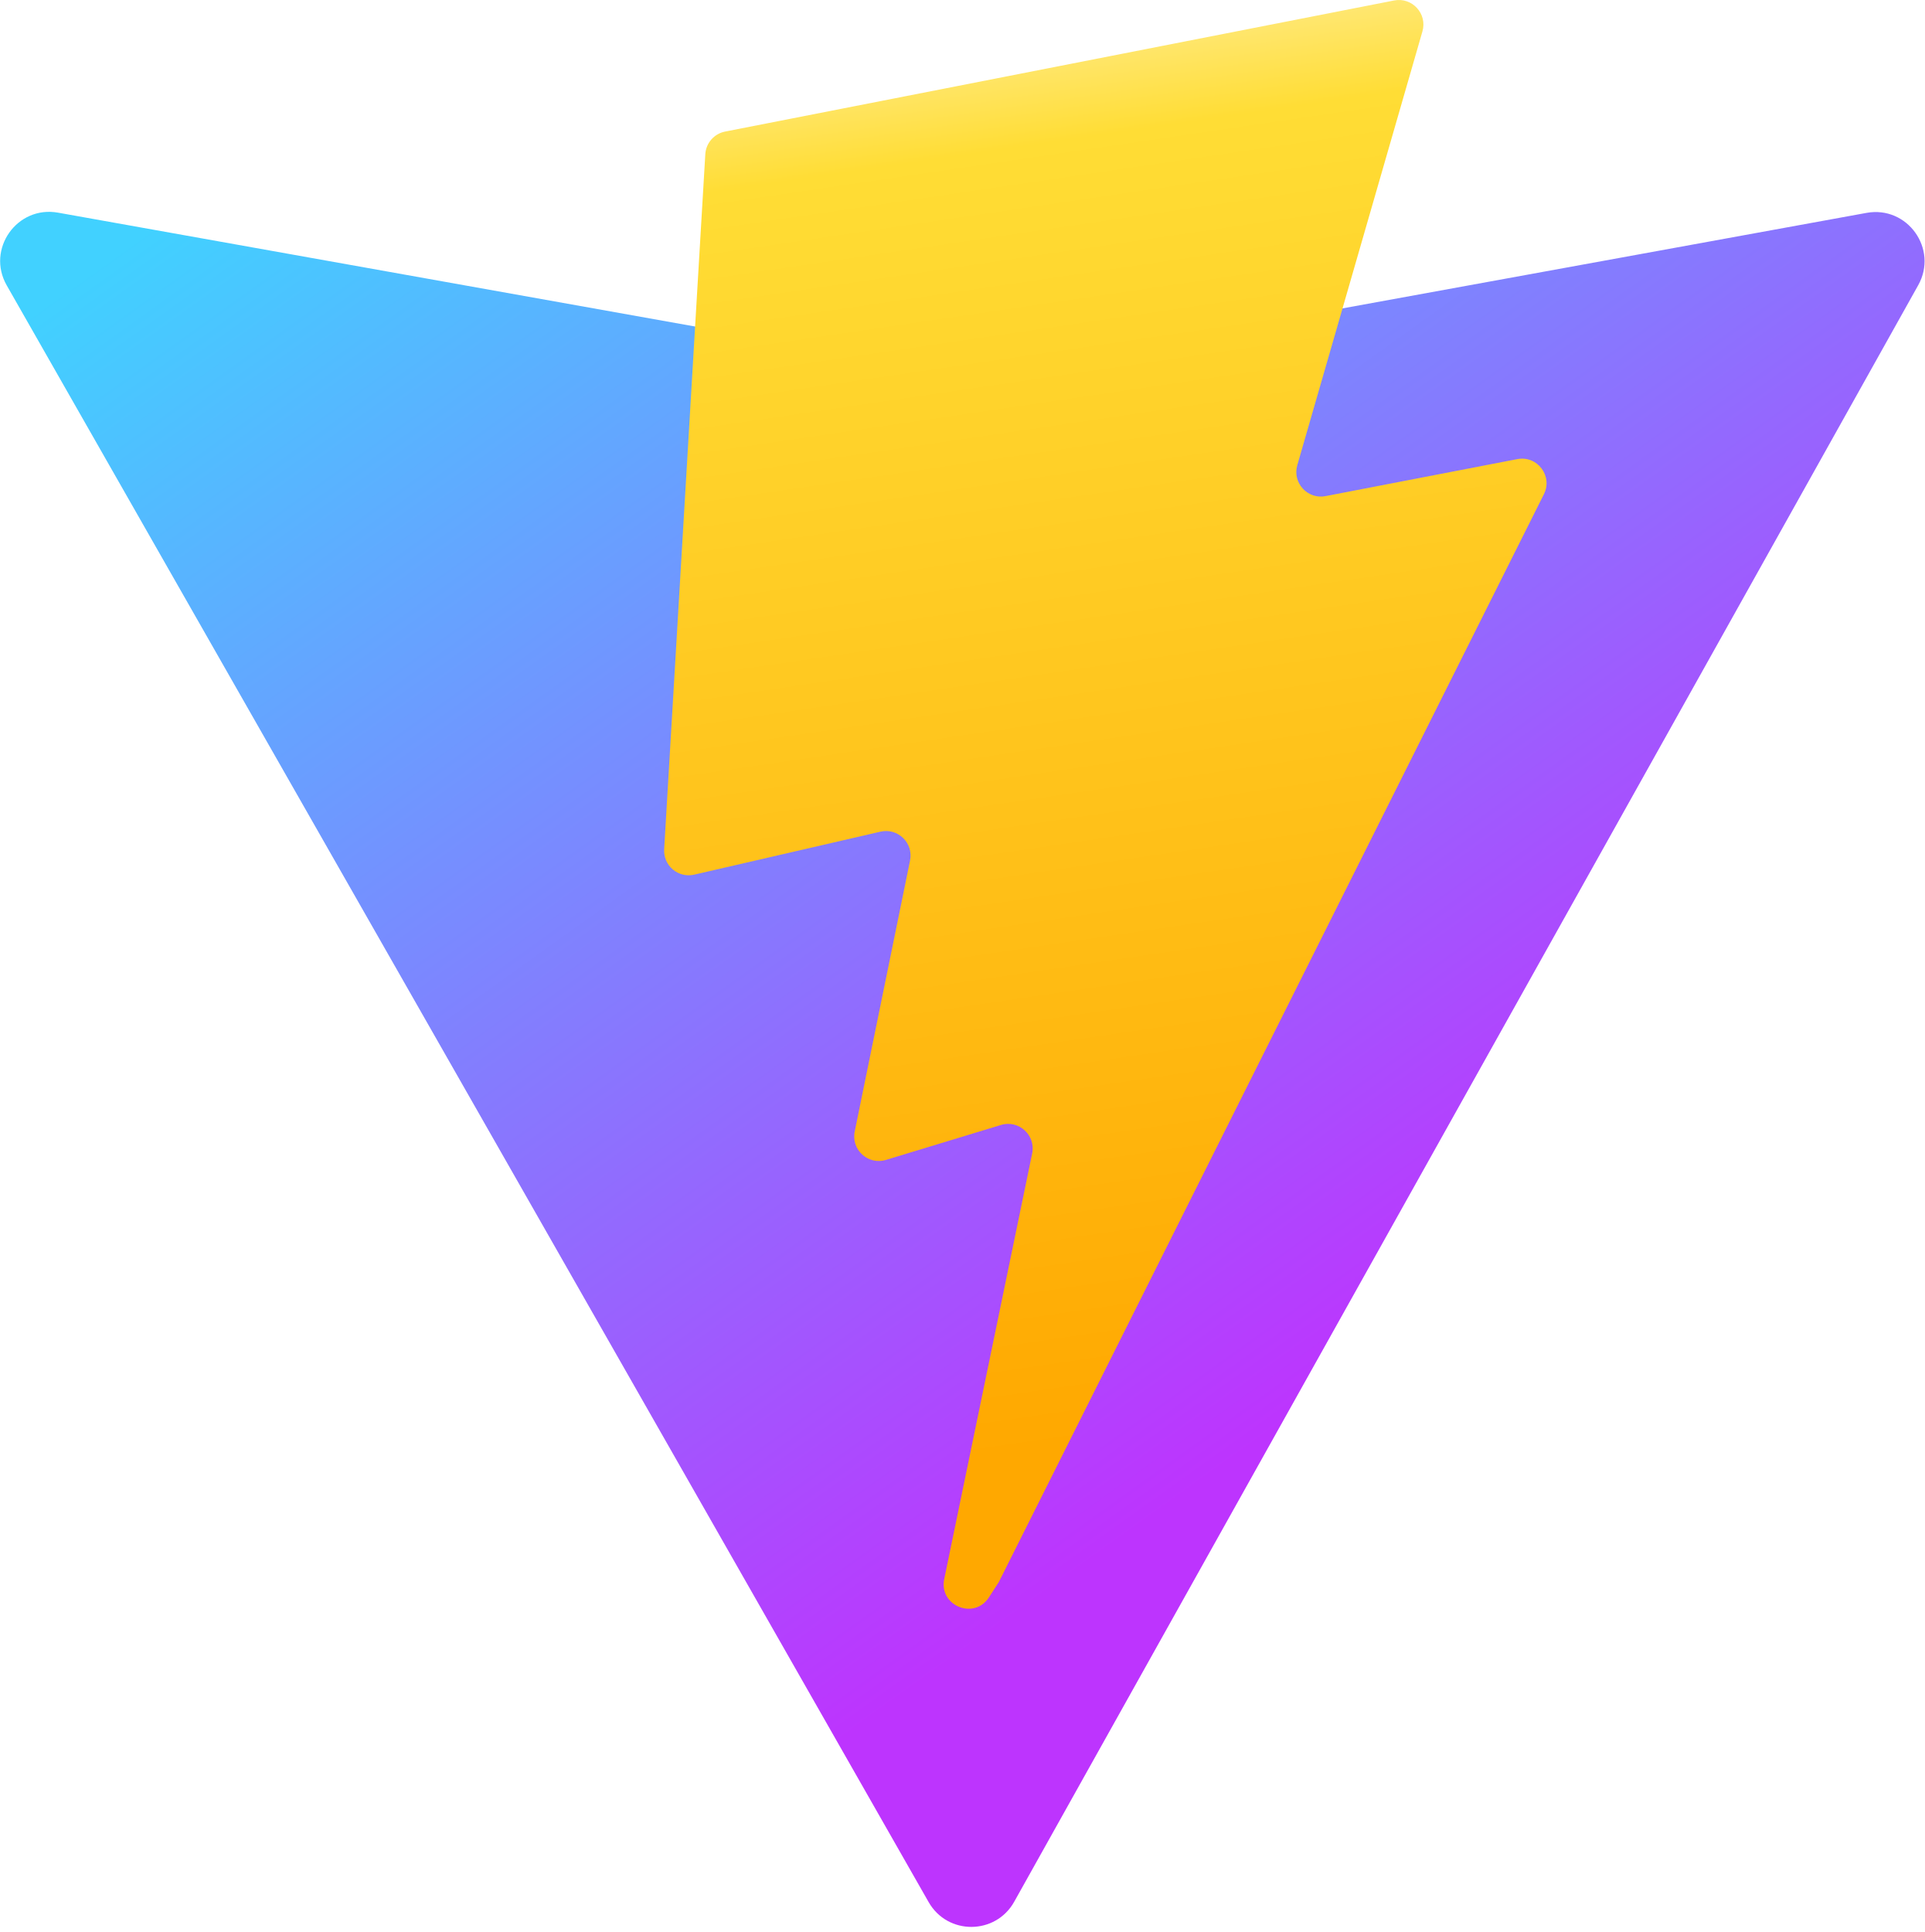
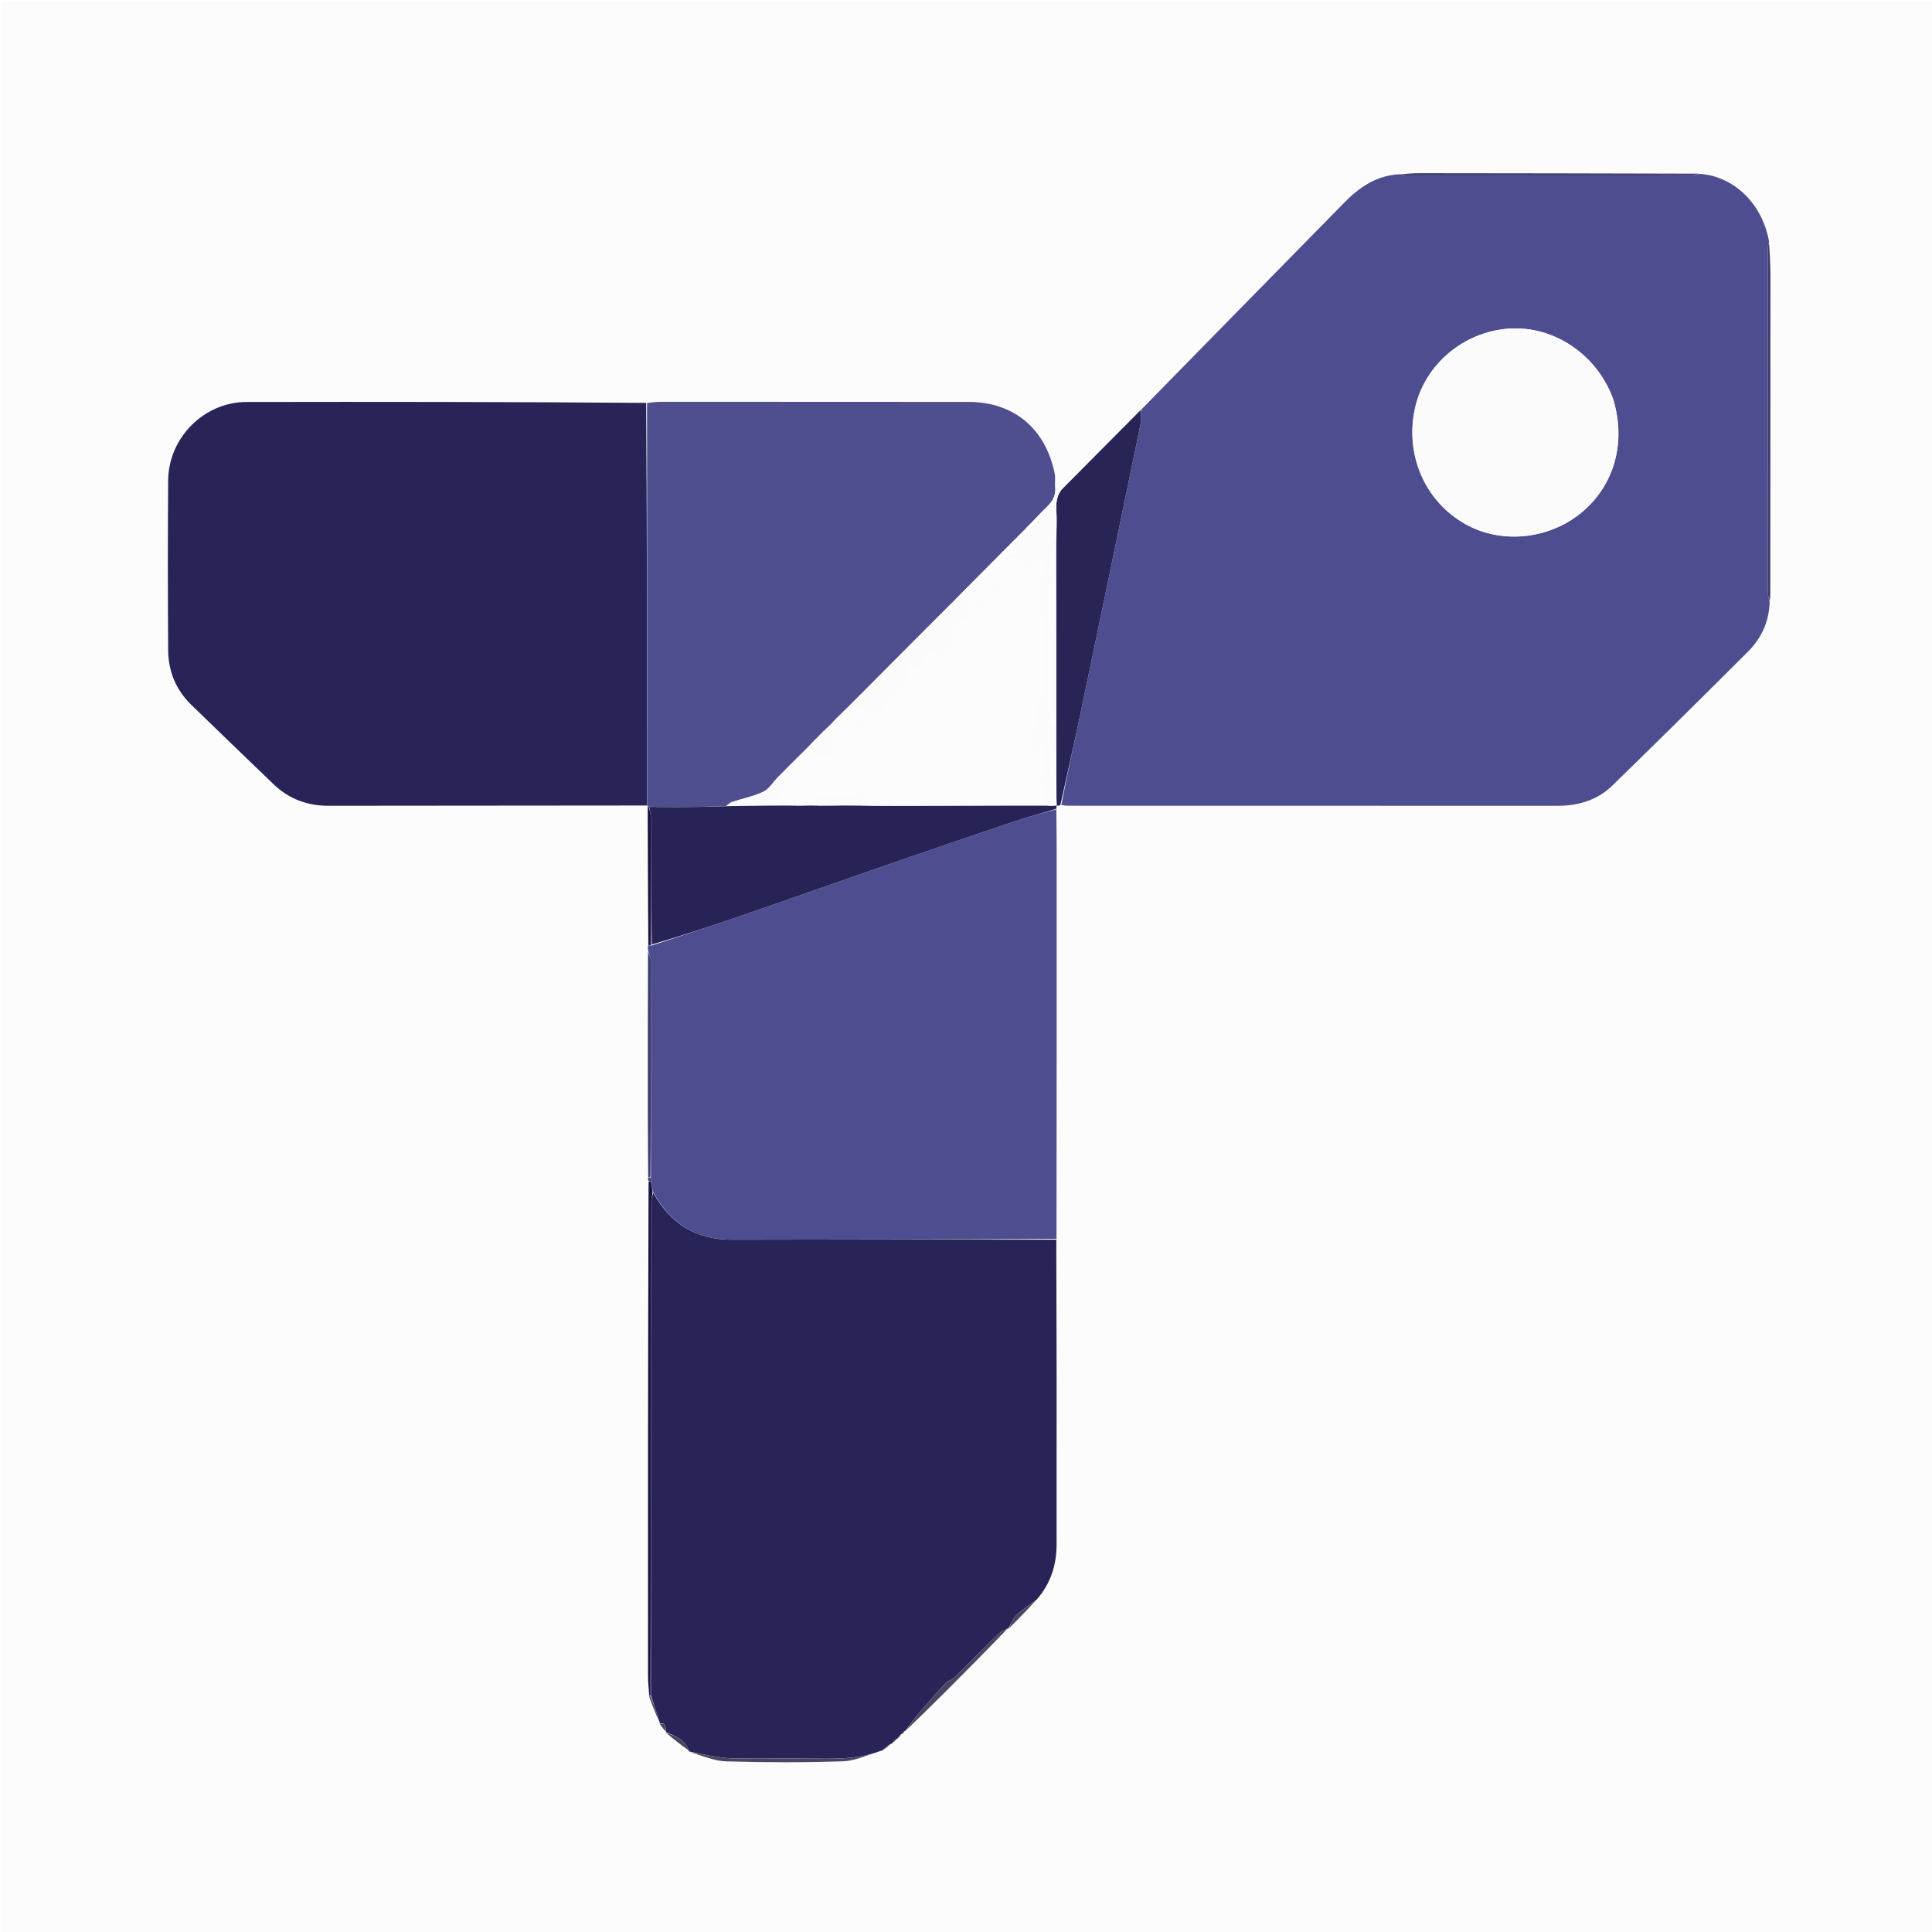
- <svg xmlns="http://www.w3.org/2000/svg" aria-hidden="true" role="img" class="iconify iconify--logos" width="31.88" height="32" preserveAspectRatio="xMidYMid meet" viewBox="0 0 256 257">
-   <defs>
-     <linearGradient id="IconifyId1813088fe1fbc01fb466" x1="-.828%" x2="57.636%" y1="7.652%" y2="78.411%">
-       <stop offset="0%" stop-color="#41D1FF" />
-       <stop offset="100%" stop-color="#BD34FE" />
-     </linearGradient>
-     <linearGradient id="IconifyId1813088fe1fbc01fb467" x1="43.376%" x2="50.316%" y1="2.242%" y2="89.03%">
-       <stop offset="0%" stop-color="#FFEA83" />
-       <stop offset="8.333%" stop-color="#FFDD35" />
-       <stop offset="100%" stop-color="#FFA800" />
-     </linearGradient>
-   </defs>
-   <path fill="url(#IconifyId1813088fe1fbc01fb466)" d="M255.153 37.938L134.897 252.976c-2.483 4.44-8.862 4.466-11.382.048L.875 37.958c-2.746-4.814 1.371-10.646 6.827-9.67l120.385 21.517a6.537 6.537 0 0 0 2.322-.004l117.867-21.483c5.438-.991 9.574 4.796 6.877 9.62Z" />
-   <path fill="url(#IconifyId1813088fe1fbc01fb467)" d="M185.432.063L96.44 17.501a3.268 3.268 0 0 0-2.634 3.014l-5.474 92.456a3.268 3.268 0 0 0 3.997 3.378l24.777-5.718c2.318-.535 4.413 1.507 3.936 3.838l-7.361 36.047c-.495 2.426 1.782 4.5 4.151 3.78l15.304-4.649c2.372-.72 4.652 1.36 4.15 3.788l-11.698 56.621c-.732 3.542 3.979 5.473 5.943 2.437l1.313-2.028l72.516-144.72c1.215-2.423-.88-5.186-3.54-4.672l-25.505 4.922c-2.396.462-4.435-1.77-3.759-4.114l16.646-57.705c.677-2.35-1.37-4.583-3.769-4.113Z" />
+ <svg xmlns="http://www.w3.org/2000/svg" version="1.1" id="Layer_1" x="0px" y="0px" width="100%" viewBox="0 0 1024 1024" enable-background="new 0 0 1024 1024" xml:space="preserve">
+   <path fill="#FCFCFC" opacity="1" stroke="none" d=" M549,1025   C366,1025 183.5,1025 1,1025   C1,683.667 1,342.333 1,1   C342.333,1 683.667,1 1025,1   C1025,342.333 1025,683.667 1025,1025   C866.5,1025 708,1025 549,1025  M473.452,923.431   C473.452,923.431 473.553,923.341 473.93,923.282   C474.181,923.155 474.317,922.95 474.578,922.551   C474.578,922.551 474.7,922.311 474.962,922.247   C475.127,922.151 475.231,922.009 475.563,921.7   C475.563,921.7 475.714,921.425 476.234,921.186   C476.848,920.475 477.461,919.764 478.007,919   C478.007,919 478.054,919.071 478.543,918.942   C478.844,918.548 479.145,918.153 479.646,917.621   C479.646,917.621 479.777,917.416 480.336,917.129   C486.966,910.603 493.634,904.117 500.216,897.545   C511.606,886.171 522.942,874.743 534.15,863.143   C534.15,863.143 534.34,863.299 534.955,863.056   C539.848,858.019 544.74,852.983 550.145,847.466   C557.113,839.003 560.032,829.204 560.016,818.339   C559.975,789.371 560.053,760.403 560.032,731.435   C560.014,706.633 559.924,681.831 560.068,656.108   C560.066,587.205 560.07,518.302 560.054,449.399   C560.052,442.585 559.935,435.77 560.015,428.288   C559.989,427.833 559.964,427.379 560.619,427.11   C561.081,427.054 561.543,426.998 562.933,427.077   C564.433,427.072 565.933,427.063 567.432,427.063   C653.428,427.069 739.423,427.058 825.418,427.106   C836.558,427.113 846.667,424.086 854.662,416.296   C878.766,392.808 902.69,369.133 926.5,345.348   C933.677,338.179 937.696,329.308 938.152,318.056   C938.205,316.727 938.303,315.398 938.304,314.07   C938.338,258.039 938.38,202.009 938.365,145.979   C938.363,140.003 938.02,134.028 937.949,127.267   C933.97,107.713 919.041,93.532 900.039,91.946   C851.021,91.884 802.003,91.814 752.986,91.776   C749.338,91.773 745.691,92.002 741.227,92.001   C729.375,92.974 720.422,99.308 712.419,107.476   C692.599,127.702 672.738,147.888 652.906,168.101   C636.932,184.382 620.975,200.679 604.474,217.371   C591.026,230.931 577.578,244.491 563.426,257.966   C562.065,257.642 560.704,257.318 559.163,256.172   C559.179,254.772 559.195,253.372 559.479,251.775   C559.64,251.428 559.528,251.175 558.932,250.253   C554.082,226.913 537.073,213.03 513.338,213.02   C459.7,212.998 406.062,212.965 352.425,212.952   C349.266,212.952 346.107,213.096 342.036,212.978   C271.554,212.992 201.072,212.934 130.59,213.061   C108.136,213.102 89.3,231.993 89.129,254.65   C88.903,284.641 88.929,314.635 89.13,344.627   C89.205,355.888 93.312,365.766 101.525,373.713   C116.011,387.73 130.47,401.776 145.035,415.711   C153.105,423.433 162.865,427.096 174.033,427.085   C230.352,427.028 286.671,426.987 343.08,427.081   C343.08,427.081 343.231,427.011 343.349,427.937   C343.387,452.243 343.425,476.548 343.203,501.636   C343.316,502.444 343.429,503.251 343.372,504.973   C343.37,533.533 343.349,562.093 343.374,590.653   C343.384,601.77 343.499,612.887 343.318,624.707   C343.427,625.18 343.536,625.653 343.44,627.024   C343.441,714.075 343.436,801.127 343.47,888.179   C343.471,891.494 343.862,894.809 343.871,898.24   C343.783,898.515 343.873,898.68 344.061,898.843   C344.061,898.843 344.17,898.923 344.054,899.717   C345.881,904.26 347.708,908.803 349.613,913.374   C349.613,913.374 349.622,913.456 349.787,914.077   C350.835,915.413 351.883,916.75 353,918.013   C353,918.013 352.913,918.062 353.124,918.698   C357.074,921.821 361.024,924.944 365.136,928.295   C365.136,928.295 365.411,928.345 365.873,928.887   C372.241,930.524 378.573,933.384 384.983,933.571   C405.567,934.172 426.195,934.248 446.771,933.517   C453.591,933.275 460.303,929.974 467,928   C467,928 467.065,928.07 467.731,927.998   C469.266,926.805 470.802,925.611 472.356,924.344   C472.356,924.344 472.431,924.332 472.861,924.225   C473.139,924.068 473.301,923.832 473.452,923.431  z" />
+   <path fill="#4E4D8F" opacity="1" stroke="none" d=" M937.941,318.968   C937.696,329.308 933.677,338.179 926.5,345.348   C902.69,369.133 878.766,392.808 854.662,416.296   C846.667,424.086 836.558,427.113 825.418,427.106   C739.423,427.058 653.428,427.069 567.432,427.063   C565.933,427.063 564.433,427.072 562.523,426.626   C565.718,409.841 569.473,393.539 572.898,377.167   C583.512,326.424 594.016,275.658 604.489,224.885   C605.018,222.32 604.853,219.611 605.011,216.969   C620.975,200.679 636.932,184.382 652.906,168.101   C672.738,147.888 692.599,127.702 712.419,107.476   C720.422,99.308 729.375,92.974 741.945,92.332   C743.645,92.775 744.626,92.984 745.608,92.984   C795.977,93.001 846.345,93.006 896.714,92.963   C898.128,92.962 899.541,92.419 900.954,92.129   C919.041,93.532 933.97,107.713 937.631,127.977   C937.21,129.67 937.014,130.655 937.014,131.639   C937.001,192.679 936.999,253.72 937.046,314.76   C937.047,316.163 937.63,317.565 937.941,318.968  M855.025,211.596   C846.695,188.166 823.807,172.608 799.961,174.165   C775.863,175.739 755.204,193.111 750.031,216.151   C744.437,241.061 755.296,265.936 777.016,277.969   C795.708,288.323 820.332,285.977 837.555,272.2   C855.293,258.011 862.058,235.151 855.025,211.596  z" />
+   <path fill="#292457" opacity="1" stroke="none" d=" M559.866,657.029   C559.924,681.831 560.014,706.633 560.032,731.435   C560.053,760.403 559.975,789.371 560.016,818.339   C560.032,829.204 557.113,839.003 549.55,847.728   C545.476,850.683 541.736,853.111 538.614,856.17   C536.699,858.046 535.733,860.89 534.34,863.299   C534.34,863.299 534.15,863.143 533.863,863.2   C532.065,864.21 530.33,864.934 529.08,866.155   C521.354,873.706 513.78,881.414 506.041,888.952   C504.688,890.27 502.48,890.739 501.207,892.104   C496.317,897.341 491.578,902.724 486.922,908.172   C484.395,911.129 482.149,914.327 479.777,917.416   C479.777,917.416 479.646,917.621 479.258,917.622   C478.597,918.107 478.325,918.589 478.054,919.071   C478.054,919.071 478.007,919 477.663,919.034   C476.784,919.854 476.249,920.64 475.714,921.425   C475.714,921.425 475.563,921.7 475.228,921.662   C474.893,921.624 474.574,921.905 474.574,921.905   C474.574,921.905 474.7,922.311 474.7,922.311   C474.7,922.311 474.578,922.551 474.226,922.555   C473.505,922.711 473.398,922.972 473.553,923.341   C473.553,923.341 473.452,923.431 473.143,923.454   C472.7,923.763 472.566,924.047 472.431,924.332   C472.431,924.332 472.356,924.344 471.981,924.314   C470.093,925.546 468.579,926.808 467.065,928.07   C467.065,928.07 467,928 466.633,928.01   C455.732,932.226 444.702,932.272 433.597,932.136   C419.141,931.96 404.681,932.156 390.224,932.051   C386.611,932.024 382.971,931.654 379.398,931.094   C374.708,930.358 370.071,929.277 365.411,928.345   C365.411,928.345 365.136,928.295 365.009,927.845   C362.987,921.598 357.661,920.201 352.913,918.062   C352.913,918.062 353,918.013 352.973,917.652   C352.848,915.137 352.885,912.866 349.622,913.456   C349.622,913.456 349.613,913.374 349.674,912.956   C348.154,908.016 346.572,903.494 344.991,898.505   C344.992,811.43 344.988,724.822 345.037,638.214   C345.038,636.147 345.639,634.081 346.244,632.203   C355.485,648.911 369.173,657.118 388.152,657.067   C445.389,656.911 502.628,657.022 559.866,657.029  z" />
+   <path fill="#292457" opacity="1" stroke="none" d=" M342.99,426.94   C286.671,426.987 230.352,427.028 174.033,427.085   C162.865,427.096 153.105,423.433 145.035,415.711   C130.47,401.776 116.011,387.73 101.525,373.713   C93.312,365.766 89.205,355.888 89.13,344.627   C88.929,314.635 88.903,284.641 89.129,254.65   C89.3,231.993 108.136,213.102 130.59,213.061   C201.072,212.934 271.554,212.992 342.487,213.532   C342.956,285.038 342.973,355.989 342.99,426.94  z" />
+   <path fill="#4E4D8F" opacity="1" stroke="none" d=" M559.967,656.569   C502.628,657.022 445.389,656.911 388.152,657.067   C369.173,657.118 355.485,648.911 346.208,631.824   C345.573,629.512 345.258,627.766 344.968,625.689   C344.989,624.915 344.986,624.472 344.989,623.559   C344.995,585.175 345.014,547.262 344.932,509.348   C344.928,507.584 344.026,505.822 343.542,504.059   C343.429,503.251 343.316,502.444 343.486,501.185   C343.77,500.734 344.056,500.897 344.093,501.084   C344.421,501.281 344.712,501.291 345.033,501.261   C345.064,501.222 345.096,501.127 345.484,501.101   C361.757,495.772 377.684,490.592 393.518,485.138   C418.31,476.598 443.02,467.818 467.8,459.24   C491.158,451.156 514.531,443.114 537.961,435.243   C545.157,432.826 552.562,431.034 559.872,428.955   C559.935,435.77 560.052,442.585 560.054,449.399   C560.07,518.302 560.066,587.205 559.967,656.569  z" />
+   <path fill="#4F4E8F" opacity="1" stroke="none" d=" M343.035,427.01   C342.973,355.989 342.956,285.038 342.943,213.63   C346.107,213.096 349.266,212.952 352.425,212.952   C406.062,212.965 459.7,212.998 513.338,213.02   C537.073,213.03 554.082,226.913 558.991,250.878   C559.051,251.504 559.211,251.973 559.211,251.973   C559.195,253.372 559.179,254.772 559.172,257.006   C559.962,262.357 558.009,265.684 554.82,268.687   C551.724,271.603 548.909,274.817 545.714,277.988   C545.262,278.372 545.067,278.668 544.605,279.07   C543.888,279.78 543.439,280.385 542.995,280.994   C543,280.999 542.992,280.987 542.744,281.06   C542.32,281.418 542.144,281.702 541.984,281.994   C542.001,282.001 541.986,281.968 541.743,282.05   C541.329,282.419 541.157,282.706 540.74,283.057   C540.324,283.402 540.154,283.682 539.736,284.04   C539.312,284.405 539.136,284.693 538.981,284.991   C539.001,285 538.981,284.961 538.736,285.045   C538.317,285.415 538.144,285.701 537.986,285.994   C538.002,286.001 537.986,285.97 537.742,286.053   C537.327,286.423 537.156,286.709 536.745,287.075   C536.337,287.436 536.168,287.716 535.758,288.073   C535.353,288.431 535.188,288.713 534.754,289.112   C533.988,289.815 533.492,290.402 532.747,291.059   C532.322,291.416 532.146,291.701 531.985,291.994   C532.001,292.001 531.986,291.97 531.741,292.05   C531.33,292.42 531.165,292.709 530.705,293.123   C529.29,294.504 528.17,295.761 526.743,297.15   C524.629,299.199 522.822,301.116 520.705,303.163   C515.076,308.788 509.757,314.282 504.162,319.925   C486.172,337.879 468.455,355.684 450.452,373.671   C448.165,375.922 446.165,377.991 443.866,380.205   C442.536,381.513 441.505,382.677 440.207,383.993   C438.945,385.19 437.951,386.235 436.759,387.313   C436.316,387.511 436.197,387.74 435.912,388.176   C434.766,389.273 433.912,390.227 432.765,391.319   C431.01,393.042 429.546,394.628 427.791,396.357   C422.669,401.446 417.839,406.391 412.717,411.469   C409.896,414.329 407.846,418.032 404.73,419.562   C399.552,422.104 393.674,423.203 388.128,425.025   C387.006,425.394 386.051,426.274 384.737,427.228   C375.726,427.624 366.997,427.744 358.267,427.785   C353.54,427.807 348.811,427.693 343.825,427.545   C343.455,427.302 343.343,427.156 343.231,427.011   C343.231,427.011 343.08,427.081 343.035,427.01  z" />
+   <path fill="#282357" opacity="1" stroke="none" d=" M344.083,427.641   C348.811,427.693 353.54,427.807 358.267,427.785   C366.997,427.744 375.726,427.624 385.199,427.301   C396.629,427.002 407.315,426.939 418.37,426.964   C419.493,426.995 420.247,426.937 421.447,426.968   C424.929,427.001 427.964,426.945 431.329,426.977   C432.106,427.005 432.553,426.945 433.46,426.975   C439.614,427.002 445.307,426.938 451.462,426.966   C459.393,427.07 466.863,427.105 474.333,427.092   C500.889,427.045 527.444,426.981 554.252,427.008   C554.672,427.036 554.841,426.981 555.42,427.026   C557.239,427.1 558.646,427.074 560.024,427.019   C559.994,426.989 559.939,426.925 559.939,426.925   C559.964,427.379 559.989,427.833 559.943,428.621   C552.562,431.034 545.157,432.826 537.961,435.243   C514.531,443.114 491.158,451.156 467.8,459.24   C443.02,467.818 418.31,476.598 393.518,485.138   C377.684,490.592 361.757,495.772 345.449,500.62   C345.019,477.907 345.033,455.648 344.963,433.389   C344.957,431.472 344.389,429.557 344.083,427.641  z" />
+   <path fill="#282456" opacity="1" stroke="none" d=" M604.743,217.17   C604.853,219.611 605.018,222.32 604.489,224.885   C594.016,275.658 583.512,326.424 572.898,377.167   C569.473,393.539 565.718,409.841 562.059,426.559   C561.543,426.998 561.081,427.054 560.279,427.018   C559.939,426.925 559.994,426.989 560.026,426.583   C559.988,424.441 559.919,422.704 559.937,420.508   C559.933,408.377 559.841,396.706 559.838,384.571   C559.875,352.405 559.824,320.702 559.86,288.538   C559.953,282.09 560.212,276.088 559.885,270.119   C559.624,265.369 560.524,261.306 564.131,258.051   C577.578,244.491 591.026,230.931 604.743,217.17  z" />
+   <path fill="#FBFBFC" opacity="1" stroke="none" d=" M563.778,258.008   C560.524,261.306 559.624,265.369 559.885,270.119   C560.212,276.088 559.953,282.09 559.46,288.561   C558.333,289.663 557.049,290.422 557.149,290.878   C558.96,299.144 552.263,307.327 556.921,315.578   C556.693,333.971 556.425,352.363 556.267,370.756   C556.231,375.026 556.461,379.31 556.871,383.559   C556.926,384.138 558.746,384.547 559.75,385.034   C559.841,396.706 559.933,408.377 559.674,420.192   C559.111,413.444 558.898,406.553 558.686,399.663   C558.139,399.675 557.592,399.687 557.046,399.699   C557.046,404.944 557.3,410.206 556.961,415.429   C556.711,419.287 555.688,423.095 555.009,426.925   C554.841,426.981 554.672,427.036 554.247,426.644   C550.703,418.725 551.445,411.141 553.292,403.503   C554.203,399.733 555.071,395.916 551.625,391.722   C551.125,394.994 550.758,397.404 550.39,399.814   C549.807,399.924 549.225,400.033 548.642,400.143   C548.095,398.59 546.944,396.973 547.102,395.496   C547.985,387.236 547.33,378.115 550.761,371.006   C554.771,362.695 551.993,355.116 552.604,347.263   C552.894,343.541 553.204,339.821 553.476,336.099   C553.882,330.554 554.659,324.999 554.55,319.462   C554.425,313.128 553.729,306.776 552.806,300.502   C552.481,298.29 550.754,296.285 549.667,294.185   C548.523,295.598 547.387,297.017 546.231,298.421   C545.841,298.894 545.403,299.327 544.284,300.542   C542.678,293.407 537.157,296.558 532.895,296.274   C532.869,295.602 532.842,294.93 532.816,294.257   C535.917,293.081 539.018,291.904 541.911,290.806   C542.438,289.142 543.306,287.168 543.629,285.109   C543.834,283.802 543.23,282.367 542.989,280.989   C543.439,280.385 543.888,279.78 544.852,278.967   C545.567,278.472 545.769,278.186 545.971,277.9   C548.909,274.817 551.724,271.603 554.82,268.687   C558.009,265.684 559.962,262.357 559.262,257.417   C560.704,257.318 562.065,257.642 563.778,258.008  M558.36,282.589   C557.905,283.769 557.45,284.949 556.995,286.129   C557.529,286.237 558.063,286.344 558.597,286.451   C558.666,285.342 558.735,284.233 558.36,282.589  z" />
+   <path fill="#1A143E" opacity="1" stroke="none" d=" M344.943,626.021   C345.258,627.766 345.573,629.512 345.924,631.636   C345.639,634.081 345.038,636.147 345.037,638.214   C344.988,724.822 344.992,811.43 344.786,898.484   C344.582,898.931 344.17,898.923 344.17,898.923   C344.17,898.923 344.061,898.843 344.154,898.628   C344.247,898.413 344.071,898.124 344.071,898.124   C343.862,894.809 343.471,891.494 343.47,888.179   C343.436,801.127 343.441,714.075 343.762,626.571   C344.084,626.119 344.506,626 344.506,626   C344.506,626 344.943,626.021 344.943,626.021  z" />
+   <path fill="#3D3C72" opacity="1" stroke="none" d=" M343.457,504.516   C344.026,505.822 344.928,507.584 344.932,509.348   C345.014,547.262 344.995,585.175 344.753,623.552   C344.196,624.003 343.881,623.999 343.567,624.003   C343.499,612.887 343.384,601.77 343.374,590.653   C343.349,562.093 343.37,533.533 343.457,504.516  z" />
+   <path fill="#494663" opacity="1" stroke="none" d=" M365.642,928.616   C370.071,929.277 374.708,930.358 379.398,931.094   C382.971,931.654 386.611,932.024 390.224,932.051   C404.681,932.156 419.141,931.96 433.597,932.136   C444.702,932.272 455.732,932.226 466.666,928.046   C460.303,929.974 453.591,933.275 446.771,933.517   C426.195,934.248 405.567,934.172 384.983,933.571   C378.573,933.384 372.241,930.524 365.642,928.616  z" />
+   <path fill="#3D3C72" opacity="1" stroke="none" d=" M938.047,318.512   C937.63,317.565 937.047,316.163 937.046,314.76   C936.999,253.72 937.001,192.679 937.014,131.639   C937.014,130.655 937.21,129.67 937.575,128.37   C938.02,134.028 938.363,140.003 938.365,145.979   C938.38,202.009 938.338,258.039 938.304,314.07   C938.303,315.398 938.205,316.727 938.047,318.512  z" />
+   <path fill="#494663" opacity="1" stroke="none" d=" M480.056,917.272   C482.149,914.327 484.395,911.129 486.922,908.172   C491.578,902.724 496.317,897.341 501.207,892.104   C502.48,890.739 504.688,890.27 506.041,888.952   C513.78,881.414 521.354,873.706 529.08,866.155   C530.33,864.934 532.065,864.21 533.938,863.297   C522.942,874.743 511.606,886.171 500.216,897.545   C493.634,904.117 486.966,910.603 480.056,917.272  z" />
+   <path fill="#454479" opacity="1" stroke="none" d=" M900.497,92.037   C899.541,92.419 898.128,92.962 896.714,92.963   C846.345,93.006 795.977,93.001 745.608,92.984   C744.626,92.984 743.645,92.775 742.353,92.393   C745.691,92.002 749.338,91.773 752.986,91.776   C802.003,91.814 851.021,91.884 900.497,92.037  z" />
+   <path fill="#1A143E" opacity="1" stroke="none" d=" M343.825,427.545   C344.389,429.557 344.957,431.472 344.963,433.389   C345.033,455.648 345.019,477.907 345.061,500.646   C345.096,501.127 345.064,501.222 344.796,501.161   C344.371,501.033 344.214,500.965 344.056,500.897   C344.056,500.897 343.77,500.734 343.616,500.794   C343.425,476.548 343.387,452.243 343.29,427.474   C343.343,427.156 343.455,427.302 343.825,427.545  z" />
+   <path fill="#494663" opacity="1" stroke="none" d=" M534.648,863.177   C535.733,860.89 536.699,858.046 538.614,856.17   C541.736,853.111 545.476,850.683 549.294,847.968   C544.74,852.983 539.848,858.019 534.648,863.177  z" />
+   <path fill="#494663" opacity="1" stroke="none" d=" M353.019,918.38   C357.661,920.201 362.987,921.598 364.929,927.731   C361.024,924.944 357.074,921.821 353.019,918.38  z" />
+   <path fill="#494663" opacity="1" stroke="none" d=" M344.112,899.32   C344.17,898.923 344.582,898.931 344.787,898.951   C346.572,903.494 348.154,908.016 349.635,912.943   C347.708,908.803 345.881,904.26 344.112,899.32  z" />
+   <path fill="#494663" opacity="1" stroke="none" d=" M467.398,928.034   C468.579,926.808 470.093,925.546 471.972,924.351   C470.802,925.611 469.266,926.805 467.398,928.034  z" />
+   <path fill="#494663" opacity="1" stroke="none" d=" M349.704,913.766   C352.885,912.866 352.848,915.137 352.939,917.688   C351.883,916.75 350.835,915.413 349.704,913.766  z" />
+   <path fill="#494663" opacity="1" stroke="none" d=" M475.974,921.306   C476.249,920.64 476.784,919.854 477.696,919.061   C477.461,919.764 476.848,920.475 475.974,921.306  z" />
+   <path fill="#494663" opacity="1" stroke="none" d=" M343.442,624.355   C343.881,623.999 344.196,624.003 344.746,624.023   C344.986,624.472 344.989,624.915 344.968,625.689   C344.943,626.021 344.506,626 344.506,626   C344.506,626 344.084,626.119 343.865,626.123   C343.536,625.653 343.427,625.18 343.442,624.355  z" />
+   <path fill="#494663" opacity="1" stroke="none" d=" M478.298,919.007   C478.325,918.589 478.597,918.107 479.158,917.692   C479.145,918.153 478.844,918.548 478.298,919.007  z" />
+   <path fill="#494663" opacity="1" stroke="none" d=" M474.831,922.279   C474.7,922.311 474.574,921.905 474.574,921.905   C474.574,921.905 474.893,921.624 475.083,921.723   C475.231,922.009 475.127,922.151 474.831,922.279  z" />
+   <path fill="#494663" opacity="1" stroke="none" d=" M473.741,923.311   C473.398,922.972 473.505,922.711 474.105,922.614   C474.317,922.95 474.181,923.155 473.741,923.311  z" />
+   <path fill="#494663" opacity="1" stroke="none" d=" M343.971,898.182   C344.071,898.124 344.247,898.413 344.195,898.574   C343.873,898.68 343.783,898.515 343.971,898.182  z" />
+   <path fill="#494663" opacity="1" stroke="none" d=" M472.646,924.279   C472.566,924.047 472.7,923.763 473.091,923.497   C473.301,923.832 473.139,924.068 472.646,924.279  z" />
+   <path fill="#FBFBFC" opacity="1" stroke="none" d=" M559.345,251.874   C559.211,251.973 559.051,251.504 559.096,251.261   C559.528,251.175 559.64,251.428 559.345,251.874  z" />
+   <path fill="#FBFBFC" opacity="1" stroke="none" d=" M855.145,211.978   C862.058,235.151 855.293,258.011 837.555,272.2   C820.332,285.977 795.708,288.323 777.016,277.969   C755.296,265.936 744.437,241.061 750.031,216.151   C755.204,193.111 775.863,175.739 799.961,174.165   C823.807,172.608 846.695,188.166 855.145,211.978  z" />
+   <path fill="#494663" opacity="1" stroke="none" d=" M344.093,501.084   C344.214,500.965 344.371,501.033 344.766,501.201   C344.712,501.291 344.421,501.281 344.093,501.084  z" />
+   <path fill="#FCFCFC" opacity="1" stroke="none" d=" M542.995,280.994   C543.23,282.367 543.834,283.802 543.629,285.109   C543.306,287.168 542.438,289.142 541.911,290.806   C539.018,291.904 535.917,293.081 532.816,294.257   C532.842,294.93 532.869,295.602 532.895,296.274   C537.157,296.558 542.678,293.407 544.284,300.542   C545.403,299.327 545.841,298.894 546.231,298.421   C547.387,297.017 548.523,295.598 549.667,294.185   C550.754,296.285 552.481,298.29 552.806,300.502   C553.729,306.776 554.425,313.128 554.55,319.462   C554.659,324.999 553.882,330.554 553.476,336.099   C553.204,339.821 552.894,343.541 552.604,347.263   C551.993,355.116 554.771,362.695 550.761,371.006   C547.33,378.115 547.985,387.236 547.102,395.496   C546.944,396.973 548.095,398.59 548.642,400.143   C549.225,400.033 549.807,399.924 550.39,399.814   C550.758,397.404 551.125,394.994 551.625,391.722   C555.071,395.916 554.203,399.733 553.292,403.503   C551.445,411.141 550.703,418.725 553.994,426.56   C527.444,426.981 500.889,427.045 474.333,427.092   C466.863,427.105 459.393,427.07 451.477,426.579   C452.108,425.399 453.128,424.583 454.274,424.027   C455.669,423.35 457.171,422.892 458.626,422.339   C458.494,422.08 458.361,421.822 458.228,421.564   C448.661,421.564 439.094,421.564 430.103,421.564   C431.153,423.493 432.076,425.189 432.999,426.885   C432.553,426.945 432.106,427.005 431.231,426.599   C427.408,424.696 424.023,423.409 421,426.879   C420.247,426.937 419.493,426.995 418.368,426.569   C416.392,424.573 414.788,423.06 412.974,421.348   C415.966,418.619 415.83,415.022 413.008,411.336   C417.839,406.391 422.669,401.446 428.001,396.6   C432.274,399.917 436.33,402.306 441.771,401.677   C441.303,397.698 440.896,394.228 440.417,390.153   C438.198,390.925 436.605,391.602 434.944,391.987   C434.406,392.112 433.691,391.472 433.057,391.182   C433.912,390.227 434.766,389.273 436.067,388.082   C436.711,387.696 436.858,387.507 436.956,387.28   C437.951,386.235 438.945,385.19 440.606,384.03   C443.877,383.862 445.79,383.289 444.165,380.061   C446.165,377.991 448.165,375.922 450.614,374.02   C452.631,374.937 454.14,375.894 455.787,376.381   C457.626,376.924 459.726,376.707 461.474,377.411   C465.822,379.163 467.612,378.391 469.052,374.075   C469.486,372.773 470.83,371.786 471.707,370.617   C472.832,369.118 474.473,367.715 474.87,366.03   C475.486,363.419 475.655,361.229 479.264,361.41   C480.118,361.453 481.596,359.601 481.849,358.42   C482.158,356.978 481.478,355.324 481.197,353.587   C484.229,353.587 486.916,353.587 490.179,353.587   C489.416,350.203 488.769,347.332 487.921,343.569   C490.878,344.522 492.724,345.165 494.599,345.711   C497.393,346.524 499.276,345.705 500.605,342.906   C501.691,340.618 503.422,338.636 504.868,336.518   C505.805,336.561 505.977,336.05 505.894,335.584   C504.774,329.318 504.76,329.464 511.059,329.669   C512,329.7 513.961,327.466 513.802,326.572   C513.388,324.236 512.609,321.364 510.926,320.041   C509.546,318.956 506.657,319.792 504.437,319.776   C509.757,314.282 515.076,308.788 520.966,303.437   C523.689,303.034 525.999,302.773 527.882,301.737   C528.333,301.488 527.365,298.66 527.049,297.018   C528.17,295.761 529.29,294.504 530.925,293.011   C531.713,292.569 531.895,292.301 531.986,291.97   C531.986,291.97 532.001,292.001 532.211,291.89   C532.702,291.58 532.893,291.317 532.996,290.988   C533.492,290.402 533.988,289.815 534.969,289.002   C535.72,288.575 535.901,288.315 535.999,287.996   C536.168,287.716 536.337,287.436 536.968,286.966   C537.708,286.571 537.893,286.302 537.986,285.97   C537.986,285.97 538.002,286.001 538.212,285.887   C538.608,285.502 538.794,285.231 538.981,284.961   C538.981,284.961 539.001,285 539.209,284.886   C539.606,284.501 539.795,284.232 539.985,283.962   C540.154,283.682 540.324,283.402 540.963,282.948   C541.709,282.57 541.894,282.301 541.986,281.968   C541.986,281.968 542.001,282.001 542.21,281.89   C542.701,281.581 542.892,281.317 542.992,280.987   C542.992,280.987 543,280.999 542.995,280.994  M447.725,382.107   C447.818,382.072 447.91,382.036 448.332,381.822   C448.222,381.547 448.112,381.273 447.894,380.726   C447.809,380.677 447.725,380.629 447.64,380.58   C447.759,380.721 447.878,380.862 447.998,381.5   C447.998,381.5 447.998,381.998 447.725,382.107  M527.868,313.79   C528.499,312.807 529.131,311.825 529.762,310.843   C527.458,309.894 525.153,308.944 524.216,308.558   C524.865,309.634 526.027,311.56 527.868,313.79  M455.494,381.043   C452.659,379.43 452.609,381.861 453.188,383.105   C453.813,384.445 455.546,385.268 456.795,386.316   C457.257,385.842 457.719,385.367 458.181,384.893   C457.465,383.777 456.749,382.66 455.494,381.043  M521.031,321.751   C522.893,318.149 520.359,317.761 517.718,317.061   C516.583,320.009 517.075,321.706 521.031,321.751  M446.313,391.326   C447.215,391.635 448.118,391.944 449.02,392.252   C449.019,391.412 449.018,390.571 449.017,389.73   C448.116,390.039 447.215,390.349 446.313,391.326  M422.433,422.358   C421.555,421.973 420.677,421.588 419.799,421.203   C419.836,422.427 420.163,422.779 420.548,422.864   C420.989,422.961 421.482,422.82 422.433,422.358  M544.688,304.52   C545.025,303.976 545.362,303.432 545.699,302.889   C545.426,302.755 545.153,302.621 544.88,302.486   C544.676,303.019 544.472,303.551 544.688,304.52  M520.562,311.294   C520.292,311.011 520.022,310.728 519.752,310.444   C519.635,310.556 519.41,310.759 519.416,310.767   C519.668,311.066 519.942,311.346 520.562,311.294  M539.636,287.475   C539.844,287.529 540.051,287.583 540.259,287.636   C540.126,287.505 539.992,287.373 539.636,287.475  z" />
+   <path fill="#FBFBFC" opacity="1" stroke="none" d=" M504.162,319.925   C506.657,319.792 509.546,318.956 510.926,320.041   C512.609,321.364 513.388,324.236 513.802,326.572   C513.961,327.466 512,329.7 511.059,329.669   C504.76,329.464 504.774,329.318 505.894,335.584   C505.977,336.05 505.805,336.561 504.868,336.518   C503.422,338.636 501.691,340.618 500.605,342.906   C499.276,345.705 497.393,346.524 494.599,345.711   C492.724,345.165 490.878,344.522 487.921,343.569   C488.769,347.332 489.416,350.203 490.179,353.587   C486.916,353.587 484.229,353.587 481.197,353.587   C481.478,355.324 482.158,356.978 481.849,358.42   C481.596,359.601 480.118,361.453 479.264,361.41   C475.655,361.229 475.486,363.419 474.87,366.03   C474.473,367.715 472.832,369.118 471.707,370.617   C470.83,371.786 469.486,372.773 469.052,374.075   C467.612,378.391 465.822,379.163 461.474,377.411   C459.726,376.707 457.626,376.924 455.787,376.381   C454.14,375.894 452.631,374.937 450.9,373.839   C468.455,355.684 486.172,337.879 504.162,319.925  z" />
+   <path fill="#FBFBFC" opacity="1" stroke="none" d=" M412.717,411.469   C415.83,415.022 415.966,418.619 412.974,421.348   C414.788,423.06 416.392,424.573 417.998,426.481   C407.315,426.939 396.629,427.002 385.481,426.991   C386.051,426.274 387.006,425.394 388.128,425.025   C393.674,423.203 399.552,422.104 404.73,419.562   C407.846,418.032 409.896,414.329 412.717,411.469  z" />
+   <path fill="#FBFBFC" opacity="1" stroke="none" d=" M432.765,391.319   C433.691,391.472 434.406,392.112 434.944,391.987   C436.605,391.602 438.198,390.925 440.417,390.153   C440.896,394.228 441.303,397.698 441.771,401.677   C436.33,402.306 432.274,399.917 428.293,396.456   C429.546,394.628 431.01,393.042 432.765,391.319  z" />
+   <path fill="#FBFBFC" opacity="1" stroke="none" d=" M526.743,297.15   C527.365,298.66 528.333,301.488 527.882,301.737   C525.999,302.773 523.689,303.034 521.275,303.305   C522.822,301.116 524.629,299.199 526.743,297.15  z" />
+   <path fill="#FBFBFC" opacity="1" stroke="none" d=" M443.866,380.205   C445.79,383.289 443.877,383.862 440.873,383.878   C441.505,382.677 442.536,381.513 443.866,380.205  z" />
+   <path fill="#FCFCFC" opacity="1" stroke="none" d=" M545.714,277.988   C545.769,278.186 545.567,278.472 545.119,278.861   C545.067,278.668 545.262,278.372 545.714,277.988  z" />
+   <path fill="#FBFBFC" opacity="1" stroke="none" d=" M532.747,291.059   C532.893,291.317 532.702,291.58 532.195,291.882   C532.146,291.701 532.322,291.416 532.747,291.059  z" />
+   <path fill="#FBFBFC" opacity="1" stroke="none" d=" M531.741,292.05   C531.895,292.301 531.713,292.569 531.219,292.887   C531.165,292.709 531.33,292.42 531.741,292.05  z" />
+   <path fill="#FBFBFC" opacity="1" stroke="none" d=" M542.744,281.06   C542.892,281.317 542.701,281.581 542.193,281.883   C542.144,281.702 542.32,281.418 542.744,281.06  z" />
+   <path fill="#FBFBFC" opacity="1" stroke="none" d=" M541.743,282.05   C541.894,282.301 541.709,282.57 541.208,282.884   C541.157,282.706 541.329,282.419 541.743,282.05  z" />
+   <path fill="#FBFBFC" opacity="1" stroke="none" d=" M537.742,286.053   C537.893,286.302 537.708,286.571 537.207,286.885   C537.156,286.709 537.327,286.423 537.742,286.053  z" />
+   <path fill="#FBFBFC" opacity="1" stroke="none" d=" M535.758,288.073   C535.901,288.315 535.72,288.575 535.238,288.885   C535.188,288.713 535.353,288.431 535.758,288.073  z" />
+   <path fill="#FBFBFC" opacity="1" stroke="none" d=" M539.736,284.04   C539.795,284.232 539.606,284.501 539.189,284.876   C539.136,284.693 539.312,284.405 539.736,284.04  z" />
+   <path fill="#FBFBFC" opacity="1" stroke="none" d=" M436.759,387.313   C436.858,387.507 436.711,387.696 436.359,387.94   C436.197,387.74 436.316,387.511 436.759,387.313  z" />
+   <path fill="#FBFBFC" opacity="1" stroke="none" d=" M538.736,285.045   C538.794,285.231 538.608,285.502 538.196,285.88   C538.144,285.701 538.317,285.415 538.736,285.045  z" />
+   <path fill="#FBFBFC" opacity="1" stroke="none" d=" M433.46,426.975   C432.076,425.189 431.153,423.493 430.103,421.564   C439.094,421.564 448.661,421.564 458.228,421.564   C458.361,421.822 458.494,422.08 458.626,422.339   C457.171,422.892 455.669,423.35 454.274,424.027   C453.128,424.583 452.108,425.399 451.016,426.487   C445.307,426.938 439.614,427.002 433.46,426.975  z" />
+   <path fill="#FCFCFC" opacity="1" stroke="none" d=" M555.42,427.026   C555.688,423.095 556.711,419.287 556.961,415.429   C557.3,410.206 557.046,404.944 557.046,399.699   C557.592,399.687 558.139,399.675 558.686,399.663   C558.898,406.553 559.111,413.444 559.587,420.651   C559.919,422.704 559.988,424.441 560.056,426.613   C558.646,427.074 557.239,427.1 555.42,427.026  z" />
+   <path fill="#FBFBFC" opacity="1" stroke="none" d=" M421.447,426.968   C424.023,423.409 427.408,424.696 430.902,426.511   C427.964,426.945 424.929,427.001 421.447,426.968  z" />
+   <path fill="#FCFCFC" opacity="1" stroke="none" d=" M559.838,384.571   C558.746,384.547 556.926,384.138 556.871,383.559   C556.461,379.31 556.231,375.026 556.267,370.756   C556.425,352.363 556.693,333.971 556.921,315.578   C552.263,307.327 558.96,299.144 557.149,290.878   C557.049,290.422 558.333,289.663 559.372,289.022   C559.824,320.702 559.875,352.405 559.838,384.571  z" />
+   <path fill="#FCFCFC" opacity="1" stroke="none" d=" M558.582,282.857   C558.735,284.233 558.666,285.342 558.597,286.451   C558.063,286.344 557.529,286.237 556.995,286.129   C557.45,284.949 557.905,283.769 558.582,282.857  z" />
+   <path fill="#FBFBFC" opacity="1" stroke="none" d=" M527.528,313.638   C526.027,311.56 524.865,309.634 524.216,308.558   C525.153,308.944 527.458,309.894 529.762,310.843   C529.131,311.825 528.499,312.807 527.528,313.638  z" />
+   <path fill="#FBFBFC" opacity="1" stroke="none" d=" M455.763,381.294   C456.749,382.66 457.465,383.777 458.181,384.893   C457.719,385.367 457.257,385.842 456.795,386.316   C455.546,385.268 453.813,384.445 453.188,383.105   C452.609,381.861 452.659,379.43 455.763,381.294  z" />
+   <path fill="#FBFBFC" opacity="1" stroke="none" d=" M520.664,321.838   C517.075,321.706 516.583,320.009 517.718,317.061   C520.359,317.761 522.893,318.149 520.664,321.838  z" />
+   <path fill="#FBFBFC" opacity="1" stroke="none" d=" M446.313,390.992   C447.215,390.349 448.116,390.039 449.017,389.73   C449.018,390.571 449.019,391.412 449.02,392.252   C448.118,391.944 447.215,391.635 446.313,390.992  z" />
+   <path fill="#FBFBFC" opacity="1" stroke="none" d=" M422.193,422.57   C421.482,422.82 420.989,422.961 420.548,422.864   C420.163,422.779 419.836,422.427 419.799,421.203   C420.677,421.588 421.555,421.973 422.193,422.57  z" />
+   <path fill="#FBFBFC" opacity="1" stroke="none" d=" M544.478,304.302   C544.472,303.551 544.676,303.019 544.88,302.486   C545.153,302.621 545.426,302.755 545.699,302.889   C545.362,303.432 545.025,303.976 544.478,304.302  z" />
+   <path fill="#FBFBFC" opacity="1" stroke="none" d=" M520.387,311.461   C519.942,311.346 519.668,311.066 519.416,310.767   C519.41,310.759 519.635,310.556 519.752,310.444   C520.022,310.728 520.292,311.011 520.387,311.461  z" />
+   <path fill="#FBFBFC" opacity="1" stroke="none" d=" M539.748,287.358   C539.992,287.373 540.126,287.505 540.259,287.636   C540.051,287.583 539.844,287.529 539.748,287.358  z" />
+   <path fill="#FBFBFC" opacity="1" stroke="none" d=" M447.998,381.002   C447.878,380.862 447.759,380.721 447.64,380.58   C447.725,380.629 447.809,380.677 447.947,380.863   C448,381 447.998,381.002 447.998,381.002  z" />
+   <path fill="#FBFBFC" opacity="1" stroke="none" d=" M448.002,382.001   C447.91,382.036 447.818,382.072 447.863,382.053   C448,382 448.002,382.001 448.002,382.001  z" />
+   <path fill="#FBFBFC" opacity="1" stroke="none" d=" M447.999,381.999   C447.998,381.998 447.998,381.5 447.998,381.251   C447.998,381.002 448,381 448.001,380.999   C448.112,381.273 448.222,381.547 448.167,381.911   C448.002,382.001 448,382 447.999,381.999  z" />
</svg>
